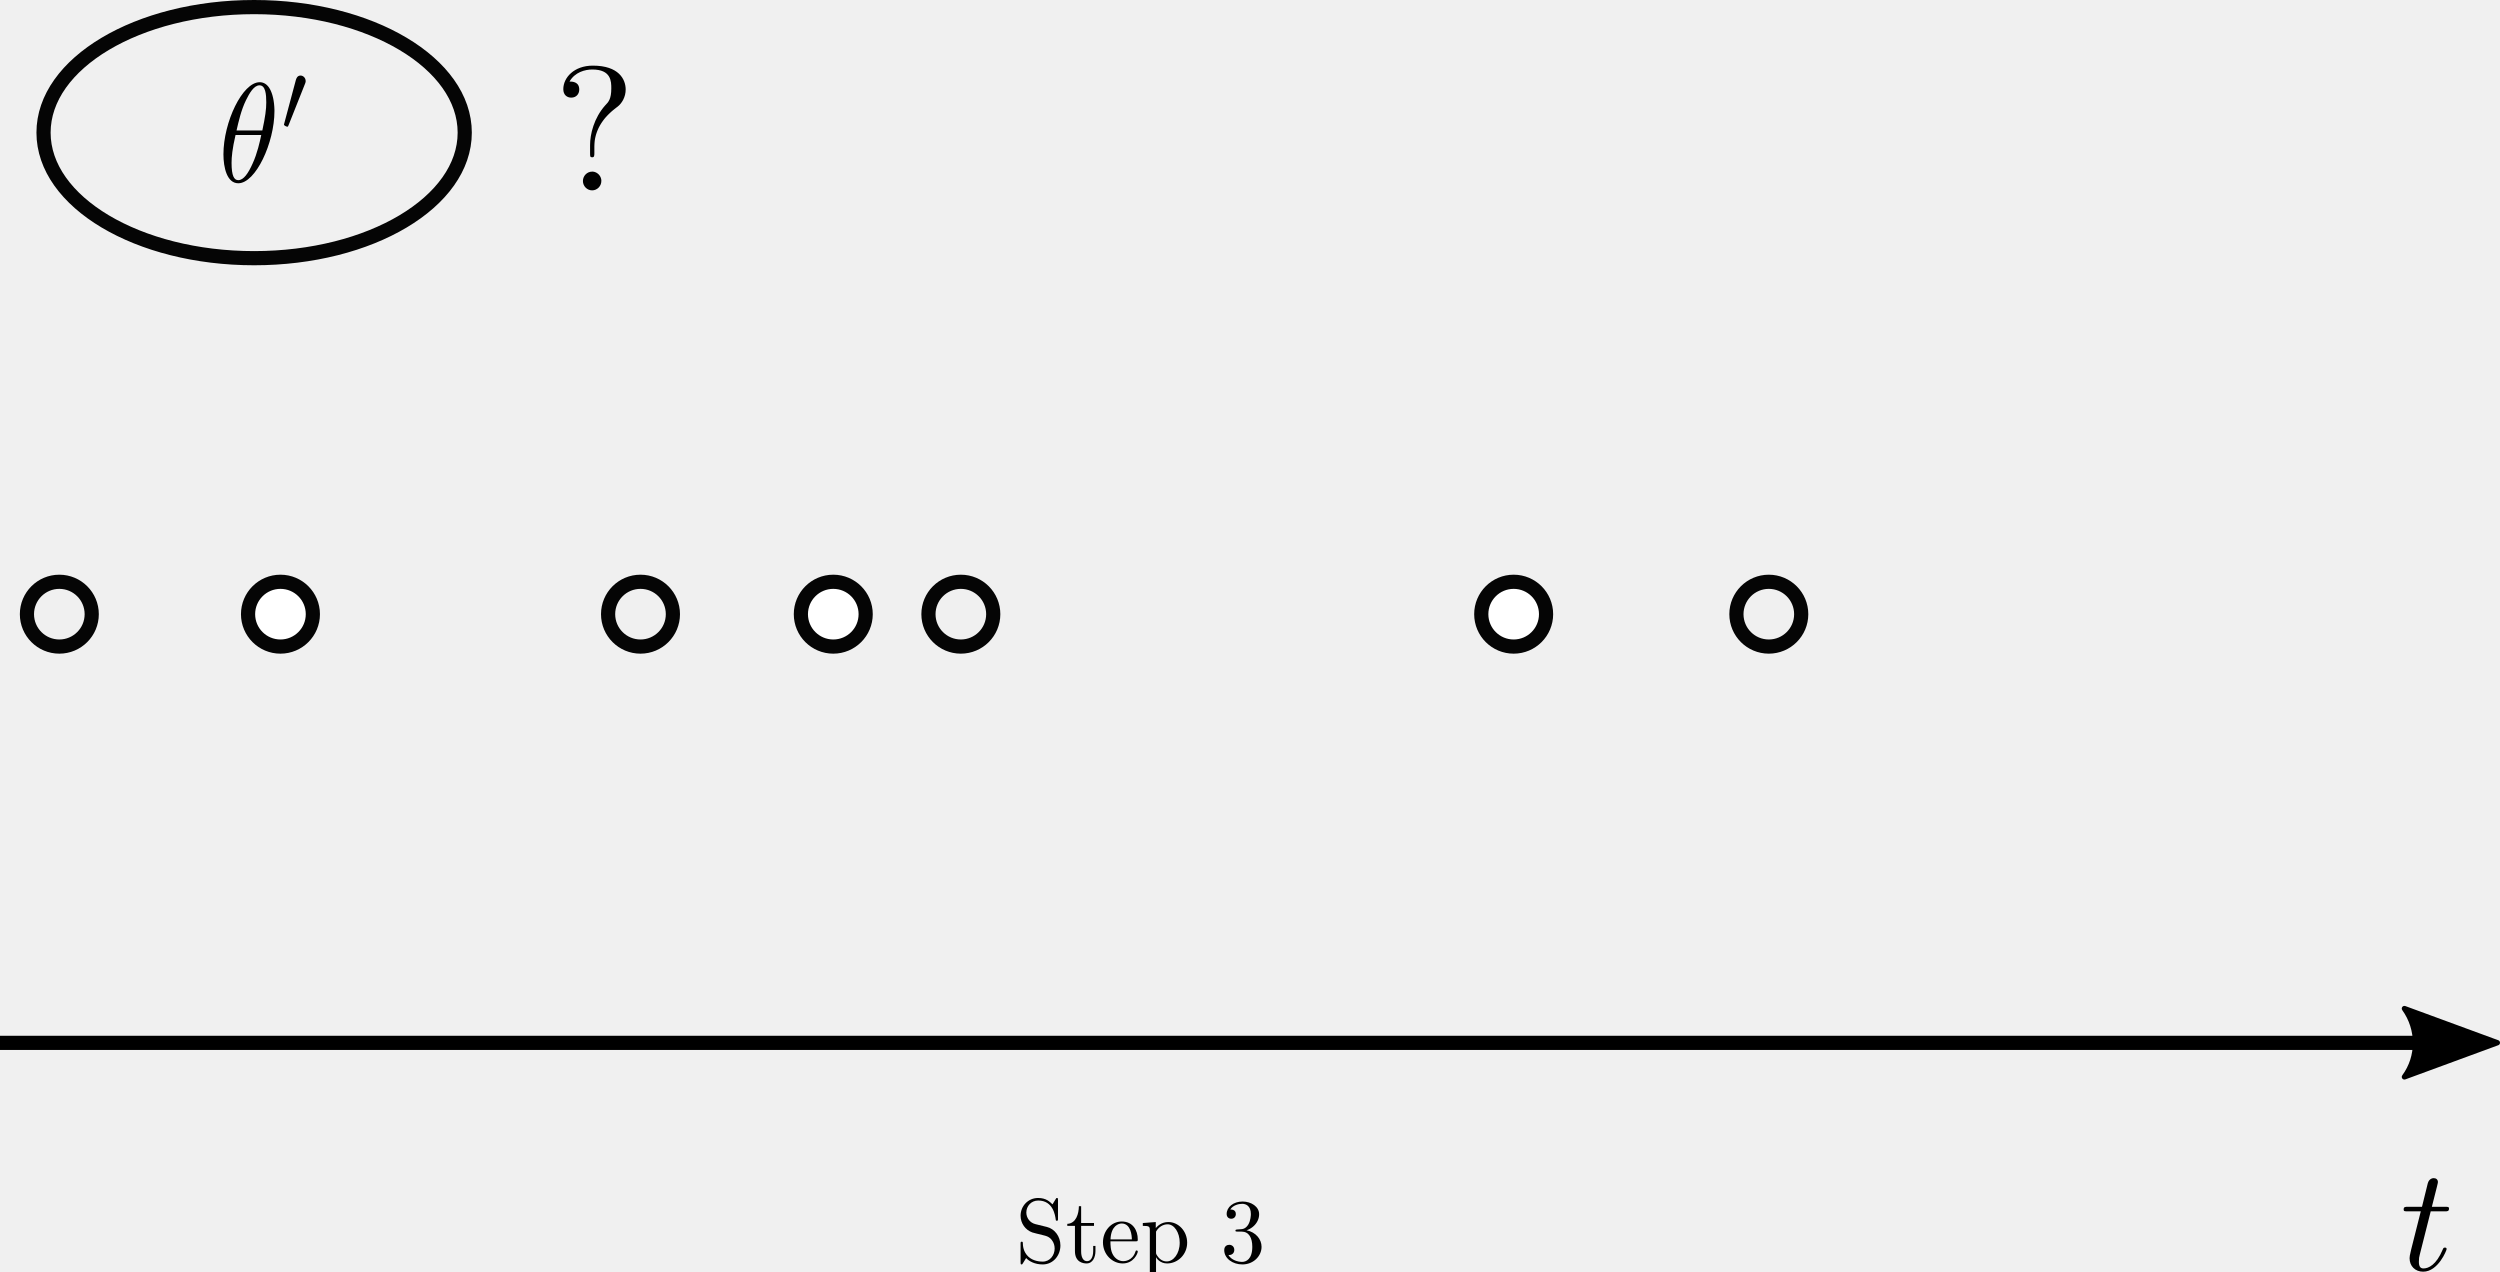
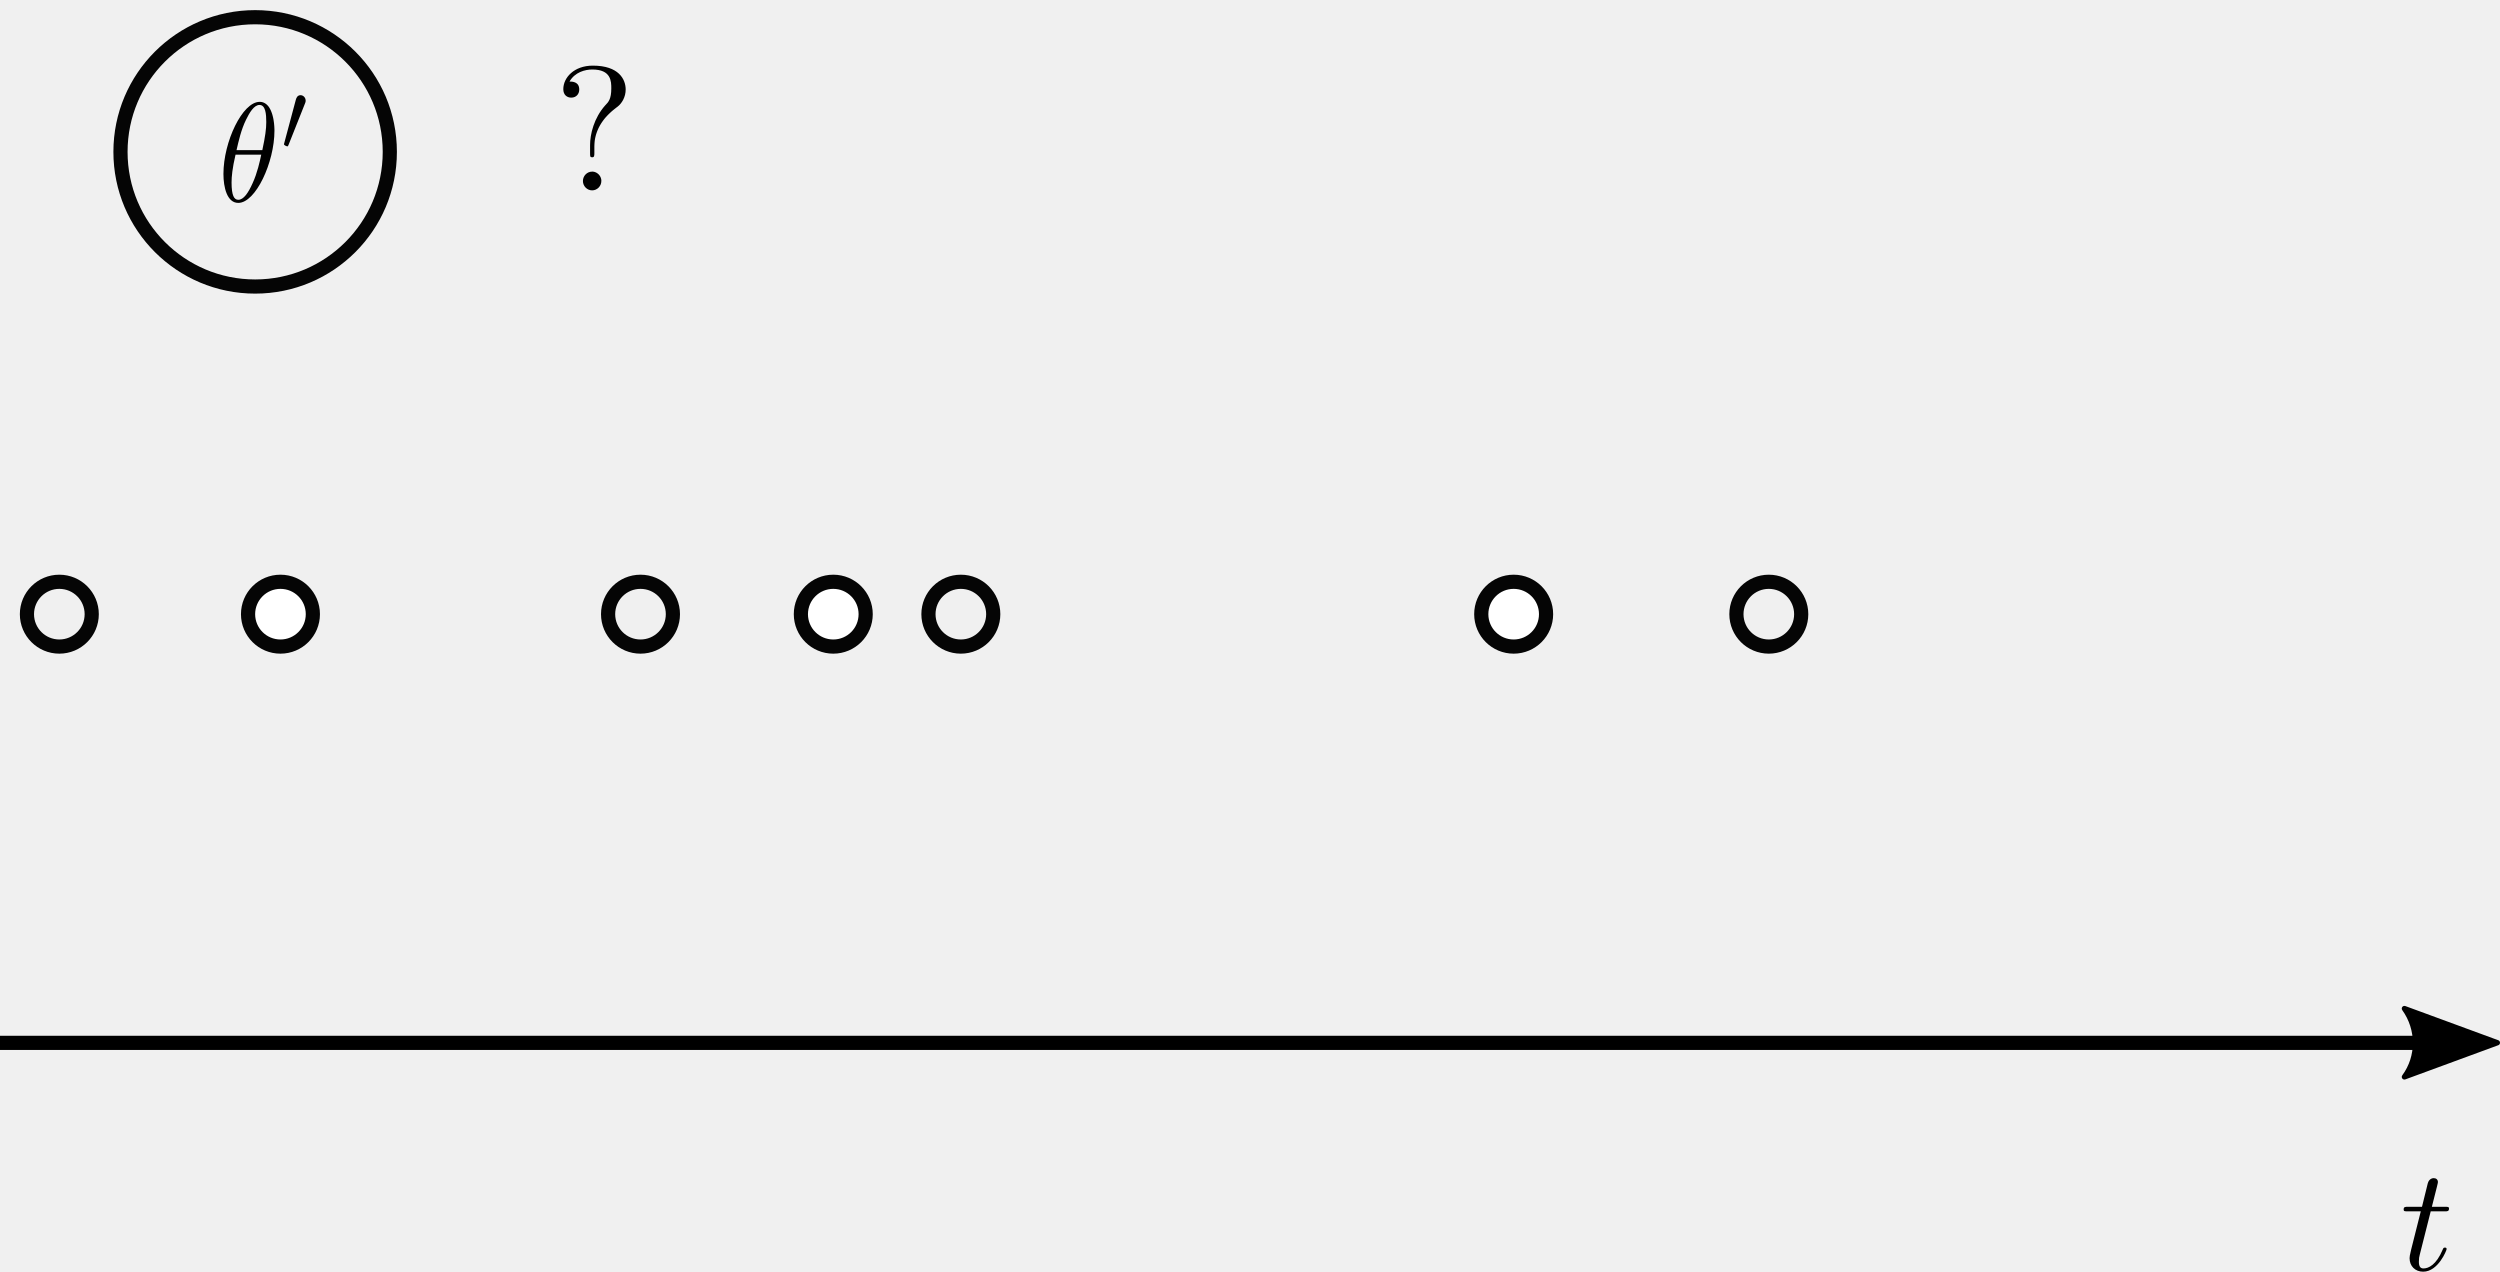
<svg xmlns="http://www.w3.org/2000/svg" width="248.876mm" height="126.597mm" viewBox="0 0 881.845 448.571" id="svg2" version="1.1">
  <defs id="defs4">
    <marker orient="auto" refY="0" refX="0" id="Arrow2Mend" style="overflow:visible">
      <path id="path4171" style="fill:#000000;fill-opacity:1;fill-rule:evenodd;stroke:#000000;stroke-width:0.625;stroke-linejoin:round;stroke-opacity:1" d="M 8.719,4.034 -2.207,0.016 8.719,-4.002 c -1.745,2.372 -1.735,5.617 -6e-7,8.035 z" transform="scale(-0.6,-0.6)" />
    </marker>
    <marker orient="auto" refY="0" refX="0" id="marker4426" style="overflow:visible">
      <path id="path4428" d="M 0,0 5,-5 -12.5,0 5,5 0,0 Z" style="fill:#000000;fill-opacity:1;fill-rule:evenodd;stroke:#000000;stroke-width:1pt;stroke-opacity:1" transform="matrix(-0.4,0,0,-0.4,-4,0)" />
    </marker>
    <marker orient="auto" refY="0" refX="0" id="Arrow1Mend" style="overflow:visible">
      <path id="path4153" d="M 0,0 5,-5 -12.5,0 5,5 0,0 Z" style="fill:#000000;fill-opacity:1;fill-rule:evenodd;stroke:#000000;stroke-width:1pt;stroke-opacity:1" transform="matrix(-0.4,0,0,-0.4,-4,0)" />
    </marker>
  </defs>
  <g id="layer1" transform="translate(1022.857,161.2092)">
    <path style="fill:none;fill-rule:evenodd;stroke:#000000;stroke-width:5;stroke-linecap:butt;stroke-linejoin:miter;stroke-miterlimit:4;stroke-dasharray:none;stroke-opacity:1;marker-end:url(#Arrow2Mend)" d="m -1022.857,206.648 874.286,0" id="path4138" />
    <circle style="opacity:0.98;fill:none;fill-opacity:1;fill-rule:nonzero;stroke:#000000;stroke-width:5;stroke-linecap:butt;stroke-linejoin:miter;stroke-miterlimit:4;stroke-dasharray:none;stroke-dashoffset:0;stroke-opacity:1" id="path4494" cx="-796.929" cy="55.434" r="11.429" />
    <circle style="opacity:0.98;fill:none;fill-opacity:1;fill-rule:nonzero;stroke:#000000;stroke-width:5;stroke-linecap:butt;stroke-linejoin:miter;stroke-miterlimit:4;stroke-dasharray:none;stroke-dashoffset:0;stroke-opacity:1" id="path4496" cx="-1001.929" cy="55.434" r="11.428" />
    <circle style="opacity:0.98;fill:none;fill-opacity:1;fill-rule:nonzero;stroke:#000000;stroke-width:5;stroke-linecap:butt;stroke-linejoin:miter;stroke-miterlimit:4;stroke-dasharray:none;stroke-dashoffset:0;stroke-opacity:1" id="path4498" cx="-398.929" cy="55.434" r="11.428" />
    <ellipse style="opacity:0.98;fill:none;fill-opacity:1;fill-rule:nonzero;stroke:#000000;stroke-width:5;stroke-linecap:butt;stroke-linejoin:miter;stroke-miterlimit:4;stroke-dasharray:none;stroke-dashoffset:0;stroke-opacity:1" id="path4500" cx="-683.929" cy="55.434" rx="11.428" ry="11.428" />
-     <ellipse style="opacity:0.98;fill:none;fill-opacity:1;fill-rule:nonzero;stroke:#000000;stroke-width:5;stroke-linecap:butt;stroke-linejoin:miter;stroke-miterlimit:4;stroke-dasharray:none;stroke-dashoffset:0;stroke-opacity:1" id="path4504" cx="-933.214" cy="-114.424" rx="74.286" ry="44.286" />
+     <ellipse style="opacity:0.98;fill:none;fill-opacity:1;fill-rule:nonzero;stroke:#000000;stroke-width:5;stroke-linecap:butt;stroke-linejoin:miter;stroke-miterlimit:4;stroke-dasharray:none;stroke-dashoffset:0;stroke-opacity:1" id="path4504" cx="-932.857" cy="-107.638" rx="47.5" ry="47.5" />
    <g transform="matrix(0.9837805,0,0,0.9780855,-469.5462,-62.85982)" id="g4524">
      <g style="font-style:normal;font-variant:normal;font-weight:normal;font-stretch:normal;letter-spacing:normal;word-spacing:normal;text-anchor:start;fill:none;fill-opacity:1;fill-rule:evenodd;stroke:#000000;stroke-width:1.019;stroke-linecap:butt;stroke-linejoin:miter;stroke-miterlimit:10.433;stroke-dasharray:none;stroke-dashoffset:0;stroke-opacity:1" id="content" transform="matrix(1.062992,0,0,-1.062992,-186.0236,789.2717)" xml:space="preserve" stroke-miterlimit="10.433" font-style="normal" font-variant="normal" font-weight="normal" font-stretch="normal" font-size-adjust="none" letter-spacing="normal" word-spacing="normal">
        <path style="fill:#000000;stroke-width:0" d="m 465.79,426.12 4.68,0 c 0.99,0 1.49,0 1.49,1 0,0.55 -0.5,0.55 -1.39,0.55 l -4.39,0 c 1.79,7.08 2.04,8.08 2.04,8.37 0,0.85 -0.59,1.35 -1.43,1.35 -0.16,0 -1.55,-0.05 -2,-1.8 l -1.94,-7.92 -4.69,0 c -1,0 -1.5,0 -1.5,-0.94 0,-0.61 0.41,-0.61 1.41,-0.61 l 4.37,0 c -3.58,-14.14 -3.78,-14.98 -3.78,-15.89 0,-2.69 1.89,-4.58 4.58,-4.58 5.08,0 7.92,7.27 7.92,7.67 0,0.5 -0.39,0.5 -0.59,0.5 -0.46,0 -0.5,-0.15 -0.75,-0.7 -2.14,-5.17 -4.78,-6.37 -6.47,-6.37 -1.05,0 -1.55,0.65 -1.55,2.29 0,1.19 0.09,1.55 0.3,2.39 z" id="path4527" />
      </g>
    </g>
    <circle style="opacity:0.98;fill:#ffffff;fill-opacity:1;fill-rule:nonzero;stroke:#000000;stroke-width:5;stroke-linecap:butt;stroke-linejoin:miter;stroke-miterlimit:4;stroke-dasharray:none;stroke-dashoffset:0;stroke-opacity:1" id="path4202" cx="-923.929" cy="55.434" r="11.429" />
    <circle style="opacity:0.98;fill:#ffffff;fill-opacity:1;fill-rule:nonzero;stroke:#000000;stroke-width:5;stroke-linecap:butt;stroke-linejoin:miter;stroke-miterlimit:4;stroke-dasharray:none;stroke-dashoffset:0;stroke-opacity:1" id="path4204" cx="-728.929" cy="55.434" r="11.429" />
    <circle style="opacity:0.98;fill:#ffffff;fill-opacity:1;fill-rule:nonzero;stroke:#000000;stroke-width:5;stroke-linecap:butt;stroke-linejoin:miter;stroke-miterlimit:4;stroke-dasharray:none;stroke-dashoffset:0;stroke-opacity:1" id="path4206" cx="-488.929" cy="55.434" r="11.429" />
-     <g id="g4355" transform="matrix(1.364328,0,0,1.559278,-1191.123,-722.5148)">
+     <g id="g4355" transform="matrix(1.364328,0,0,1.559278,-1191.123,-715.5891)">
      <g word-spacing="normal" letter-spacing="normal" font-size-adjust="none" font-stretch="normal" font-weight="normal" font-variant="normal" font-style="normal" stroke-miterlimit="10.433" xml:space="preserve" transform="matrix(0.6408163,0,0,-0.6408163,-112.1428,661.3837)" id="g4357" style="font-style:normal;font-variant:normal;font-weight:normal;font-stretch:normal;letter-spacing:normal;word-spacing:normal;text-anchor:start;fill:none;fill-opacity:1;fill-rule:evenodd;stroke:#000000;stroke-width:0.686;stroke-linecap:butt;stroke-linejoin:miter;stroke-miterlimit:10.433;stroke-dasharray:none;stroke-dashoffset:0;stroke-opacity:1">
        <path id="path4359" d="m 478.19,431.11 0,0.31 -0.01,0.34 -0.02,0.36 -0.02,0.37 -0.03,0.39 -0.04,0.39 -0.04,0.41 -0.06,0.41 -0.07,0.42 -0.07,0.43 -0.09,0.42 -0.1,0.43 -0.12,0.42 -0.12,0.42 -0.14,0.41 -0.16,0.41 -0.17,0.4 -0.18,0.38 -0.2,0.37 -0.22,0.36 -0.23,0.34 -0.25,0.32 -0.28,0.3 -0.29,0.27 -0.31,0.25 -0.16,0.12 -0.17,0.1 -0.17,0.1 -0.18,0.1 -0.18,0.08 -0.19,0.08 -0.19,0.07 -0.2,0.06 -0.21,0.05 -0.21,0.05 -0.22,0.03 -0.22,0.02 -0.23,0.02 -0.23,0 -0.05,-1.09 c 2.44,0 2.73,-3.19 2.73,-6.03 0,-2.44 -0.39,-4.99 -1.59,-9.92 l -10.41,0 c 0.85,3.2 1.85,7.18 3.83,10.72 1.36,2.43 3.19,5.23 5.44,5.23 l 0.05,1.09 c -6.92,0 -14.6,-14.04 -14.6,-25.45 0,-4.69 1.44,-10.22 5.99,-10.22 l 0,1.1 c -1.66,0 -2.71,1.45 -2.71,6.07 0,2.1 0.3,4.99 1.6,9.86 l 10.37,0 c -0.54,-2.28 -1.59,-6.51 -3.5,-10.11 -1.73,-3.39 -3.62,-5.82 -5.76,-5.82 l 0,-1.1 c 7.01,0 14.59,14.3 14.59,25.46 z" style="fill:#000000;stroke-width:0" />
        <path id="path4361" d="m 490.47,440.65 0.02,0.06 0.03,0.05 0.02,0.05 0.02,0.05 0.02,0.04 0.02,0.05 0.02,0.04 0.02,0.04 0.01,0.05 0.02,0.04 0.01,0.03 0.01,0.04 0.01,0.04 0.01,0.03 0.01,0.04 0.01,0.03 0.01,0.03 0,0.03 0.01,0.03 0.01,0.03 0,0.03 0.01,0.03 0,0.03 0,0.02 0.01,0.06 0,0.05 0,0.04 0,0.05 c 0,1.08 -0.98,1.92 -2.06,1.92 -1.33,0 -1.74,-1.09 -1.91,-1.64 l -4.61,-15.09 c -0.03,-0.06 -0.17,-0.52 -0.17,-0.56 0,-0.41 1.08,-0.77 1.36,-0.77 0.25,0 0.28,0.08 0.52,0.59 z" style="fill:#000000;stroke-width:0" />
-       </g>
-     </g>
-     <g transform="matrix(0.9937318,0,0,1.010377,-843.2751,-121.1448)" id="g4422">
-       <g style="font-style:normal;font-variant:normal;font-weight:normal;font-stretch:normal;letter-spacing:normal;word-spacing:normal;text-anchor:start;fill:none;fill-opacity:1;fill-rule:evenodd;stroke:#000000;stroke-width:0.998;stroke-linecap:butt;stroke-linejoin:miter;stroke-miterlimit:10.433;stroke-dasharray:none;stroke-dashoffset:0;stroke-opacity:1" id="g4424" transform="matrix(0.6408163,0,0,-0.6408163,-112.1428,661.3837)" xml:space="preserve" stroke-miterlimit="10.433" font-style="normal" font-variant="normal" font-weight="normal" font-stretch="normal" font-size-adjust="none" letter-spacing="normal" word-spacing="normal">
-         <path style="fill:#000000;stroke-width:0" d="m 472.91,425.53 -6.37,1.54 c -3.1,0.75 -5.04,3.44 -5.04,6.33 0,3.49 2.69,6.53 6.58,6.53 8.31,0 9.41,-8.17 9.71,-10.42 0.04,-0.3 0.04,-0.59 0.6,-0.59 0.65,0 0.65,0.25 0.65,1.2 l 0,10 c 0,0.86 0,1.2 -0.55,1.2 -0.35,0 -0.41,-0.04 -0.75,-0.65 L 476,437.84 c -1.5,1.44 -3.54,3.48 -7.98,3.48 -5.53,0 -9.7,-4.39 -9.7,-9.67 0,-4.12 2.64,-7.76 6.51,-9.11 0.55,-0.2 3.1,-0.79 6.58,-1.64 1.34,-0.36 2.84,-0.7 4.23,-2.54 1.05,-1.3 1.55,-2.94 1.55,-4.58 0,-3.55 -2.48,-7.13 -6.67,-7.13 -1.45,0 -5.23,0.25 -7.88,2.69 -2.89,2.69 -3.04,5.87 -3.09,7.67 -0.05,0.5 -0.44,0.5 -0.59,0.5 -0.64,0 -0.64,-0.36 -0.64,-1.25 l 0,-9.97 c 0,-0.84 0,-1.18 0.54,-1.18 0.35,0 0.39,0.09 0.74,0.64 0,0.04 0.15,0.2 1.79,2.84 1.55,-1.69 4.74,-3.48 9.18,-3.48 5.82,0 9.81,4.87 9.81,10.35 0,4.99 -3.28,9.07 -7.47,10.07 z" id="path4426" />
-         <path style="fill:#000000;stroke-width:0" d="m 491.86,426.12 7.13,0 0,1.55 -7.13,0 0,9.17 -1.25,0 c -0.04,-4.08 -1.54,-9.42 -6.42,-9.61 l 0,-1.11 4.24,0 0,-13.75 c 0,-6.12 4.62,-6.72 6.42,-6.72 3.53,0 4.94,3.53 4.94,6.72 l 0,2.84 -1.25,0 0,-2.73 c 0,-3.69 -1.5,-5.58 -3.35,-5.58 -3.33,0 -3.33,4.53 -3.33,5.38 z" id="path4429" />
-         <path style="fill:#000000;stroke-width:0" d="m 508.09,417.71 0.04,1.05 c 0.3,7.42 4.49,8.66 6.19,8.66 5.13,0 5.63,-6.72 5.63,-8.66 l -11.82,0 -0.04,-1.05 13.9,0 c 1.1,0 1.24,0 1.24,1.05 0,4.92 -2.69,9.75 -8.91,9.75 -5.78,0 -10.37,-5.12 -10.37,-11.36 0,-6.67 5.23,-11.5 10.96,-11.5 6.08,0 8.32,5.53 8.32,6.47 0,0.5 -0.39,0.61 -0.64,0.61 -0.46,0 -0.55,-0.3 -0.66,-0.7 -1.73,-5.13 -6.22,-5.13 -6.72,-5.13 -2.5,0 -4.48,1.49 -5.62,3.33 -1.5,2.39 -1.5,5.69 -1.5,7.48 z" id="path4431" />
-         <path style="fill:#000000;stroke-width:0" d="m 533.2,424.93 0,3.28 -7.18,-0.54 0,-1.55 c 3.55,0 3.89,-0.3 3.89,-2.48 l 0,-23.32 c 0,-2.25 -0.54,-2.25 -3.89,-2.25 l 0,-1.54 c 1.71,0.06 4.28,0.15 5.58,0.15 1.35,0 3.89,-0.09 5.64,-0.15 l 0,1.54 c -3.34,0 -3.89,0 -3.89,2.25 l 0,8.36 0,0.46 0.7,0.65 c -0.7,1.05 -0.7,1.1 -0.7,2.08 l 0,0 0,11.13 c 1.44,2.53 3.89,3.98 6.42,3.98 3.64,0 6.69,-4.39 6.69,-10.02 0,-6.03 -3.5,-10.21 -7.19,-10.21 -1.98,0 -3.87,1 -5.22,3.04 l -0.7,-0.65 c 0.25,-0.8 2.35,-3.49 6.13,-3.49 5.93,0 11.11,4.88 11.11,11.31 0,6.33 -4.83,11.25 -10.41,11.25 -3.89,0 -5.98,-2.18 -6.98,-3.28 z" id="path4433" />
-         <path style="fill:#000000;stroke-width:0" d="m 583.48,423.73 0.38,0.13 0.37,0.15 0.37,0.15 0.35,0.17 0.35,0.18 0.34,0.19 0.33,0.2 0.32,0.22 0.32,0.22 0.3,0.23 0.29,0.24 0.28,0.25 0.27,0.26 0.26,0.27 0.25,0.27 0.24,0.29 0.22,0.29 0.22,0.3 0.2,0.3 0.18,0.32 0.18,0.32 0.16,0.32 0.15,0.33 0.13,0.34 0.12,0.34 0.1,0.34 0.09,0.35 0.07,0.36 0.06,0.36 0.04,0.36 0.02,0.36 0.01,0.37 c 0,4.08 -4.39,6.88 -9.17,6.88 -5.03,0 -8.81,-3 -8.81,-6.78 0,-1.65 1.09,-2.6 2.55,-2.6 1.53,0 2.53,1.1 2.53,2.55 0,2.48 -2.35,2.48 -3.08,2.48 1.53,2.44 4.83,3.1 6.62,3.1 2.03,0 4.79,-1.1 4.79,-5.58 0,-0.61 -0.11,-3.49 -1.41,-5.69 -1.49,-2.39 -3.19,-2.53 -4.42,-2.59 -0.41,-0.05 -1.6,-0.14 -1.96,-0.14 -0.39,-0.05 -0.75,-0.1 -0.75,-0.6 0,-0.54 0.36,-0.54 1.21,-0.54 l 2.18,0 c 4.1,0 5.94,-3.39 5.94,-8.29 0,-6.76 -3.44,-8.21 -5.64,-8.21 -2.14,0 -5.87,0.84 -7.61,3.78 1.74,-0.24 3.28,0.86 3.28,2.75 0,1.79 -1.34,2.78 -2.79,2.78 -1.19,0 -2.79,-0.69 -2.79,-2.89 0,-4.53 4.63,-7.81 10.07,-7.81 6.08,0 10.61,4.53 10.61,9.6 0,4.1 -3.14,7.97 -8.32,9.02 z" id="path4435" />
      </g>
    </g>
    <g id="g4503" transform="matrix(1.921164,0,0,1.95508,-1172.957,-878.2104)">
      <g word-spacing="normal" letter-spacing="normal" font-size-adjust="none" font-stretch="normal" font-weight="normal" font-variant="normal" font-style="normal" stroke-miterlimit="10.433" xml:space="preserve" transform="matrix(0.6408163,0,0,-0.6408163,-112.1428,661.3837)" id="g4505" style="font-style:normal;font-variant:normal;font-weight:normal;font-stretch:normal;letter-spacing:normal;word-spacing:normal;text-anchor:start;fill:none;fill-opacity:1;fill-rule:evenodd;stroke:#000000;stroke-width:0.516;stroke-linecap:butt;stroke-linejoin:miter;stroke-miterlimit:10.433;stroke-dasharray:none;stroke-dashoffset:0;stroke-opacity:1">
        <path id="path4507" d="m 467.22,418.61 0.02,0.58 0.04,0.56 0.06,0.55 0.09,0.53 0.12,0.52 0.13,0.5 0.16,0.49 0.17,0.47 0.19,0.45 0.2,0.44 0.22,0.43 0.23,0.41 0.24,0.39 0.25,0.38 0.26,0.37 0.26,0.35 0.27,0.34 0.27,0.32 0.28,0.3 0.28,0.3 0.27,0.27 0.28,0.27 0.27,0.25 0.26,0.24 0.26,0.22 0.25,0.21 0.24,0.19 0.23,0.18 0.22,0.17 0.2,0.16 0.19,0.14 0.17,0.12 c 1.34,1 2.39,2.8 2.39,4.88 0,2.89 -1.98,6.73 -9.4,6.73 -5.4,0 -8.47,-3.39 -8.47,-6.62 0,-1.7 1.14,-2.39 2.28,-2.39 1.4,0 2.29,1 2.29,2.28 0,2.25 -2.09,2.25 -2.79,2.25 1.54,2.64 4.44,3.39 6.53,3.39 5.44,0 5.44,-3.39 5.44,-5.33 0,-2.95 -0.8,-3.84 -1.71,-4.73 -3.28,-3.6 -4.37,-8.17 -4.37,-11.22 l 0,-2.24 c 0,-0.9 0,-1.2 0.59,-1.2 0.64,0 0.64,0.45 0.64,1.35 z" style="fill:#000000;stroke-width:0" />
        <path id="path4509" d="m 469.22,408.84 0,0.13 -0.01,0.14 -0.02,0.13 -0.02,0.13 -0.03,0.12 -0.04,0.13 -0.04,0.12 -0.05,0.12 -0.05,0.12 -0.06,0.11 -0.06,0.11 -0.07,0.11 -0.08,0.1 -0.08,0.1 -0.08,0.1 -0.09,0.09 -0.09,0.09 -0.1,0.08 -0.1,0.08 -0.1,0.07 -0.11,0.07 -0.11,0.07 -0.11,0.06 -0.12,0.05 -0.12,0.05 -0.12,0.04 -0.12,0.04 -0.13,0.03 -0.13,0.02 -0.13,0.02 -0.13,0.01 -0.14,0 c -1.45,0 -2.64,-1.2 -2.64,-2.64 0,-1.44 1.19,-2.64 2.64,-2.64 1.44,0 2.64,1.2 2.64,2.64 z" style="fill:#000000;stroke-width:0" />
      </g>
    </g>
+     <flowRoot xml:space="preserve" id="flowRoot4184" style="font-style:normal;font-weight:normal;font-size:50px;line-height:125%;font-family:sans-serif;letter-spacing:0px;word-spacing:0px;fill:#000000;fill-opacity:1;stroke:none;stroke-width:1px;stroke-linecap:butt;stroke-linejoin:miter;stroke-opacity:1" transform="translate(563.2738,-129.7604)">
+       <flowRegion id="flowRegion4186">
+         <rect id="rect4188" width="351.429" height="300" x="-1168.571" y="354.286" style="font-size:50px" />
+       </flowRegion>
+       <flowPara id="flowPara4190">4</flowPara>
+     </flowRoot>
  </g>
</svg>
